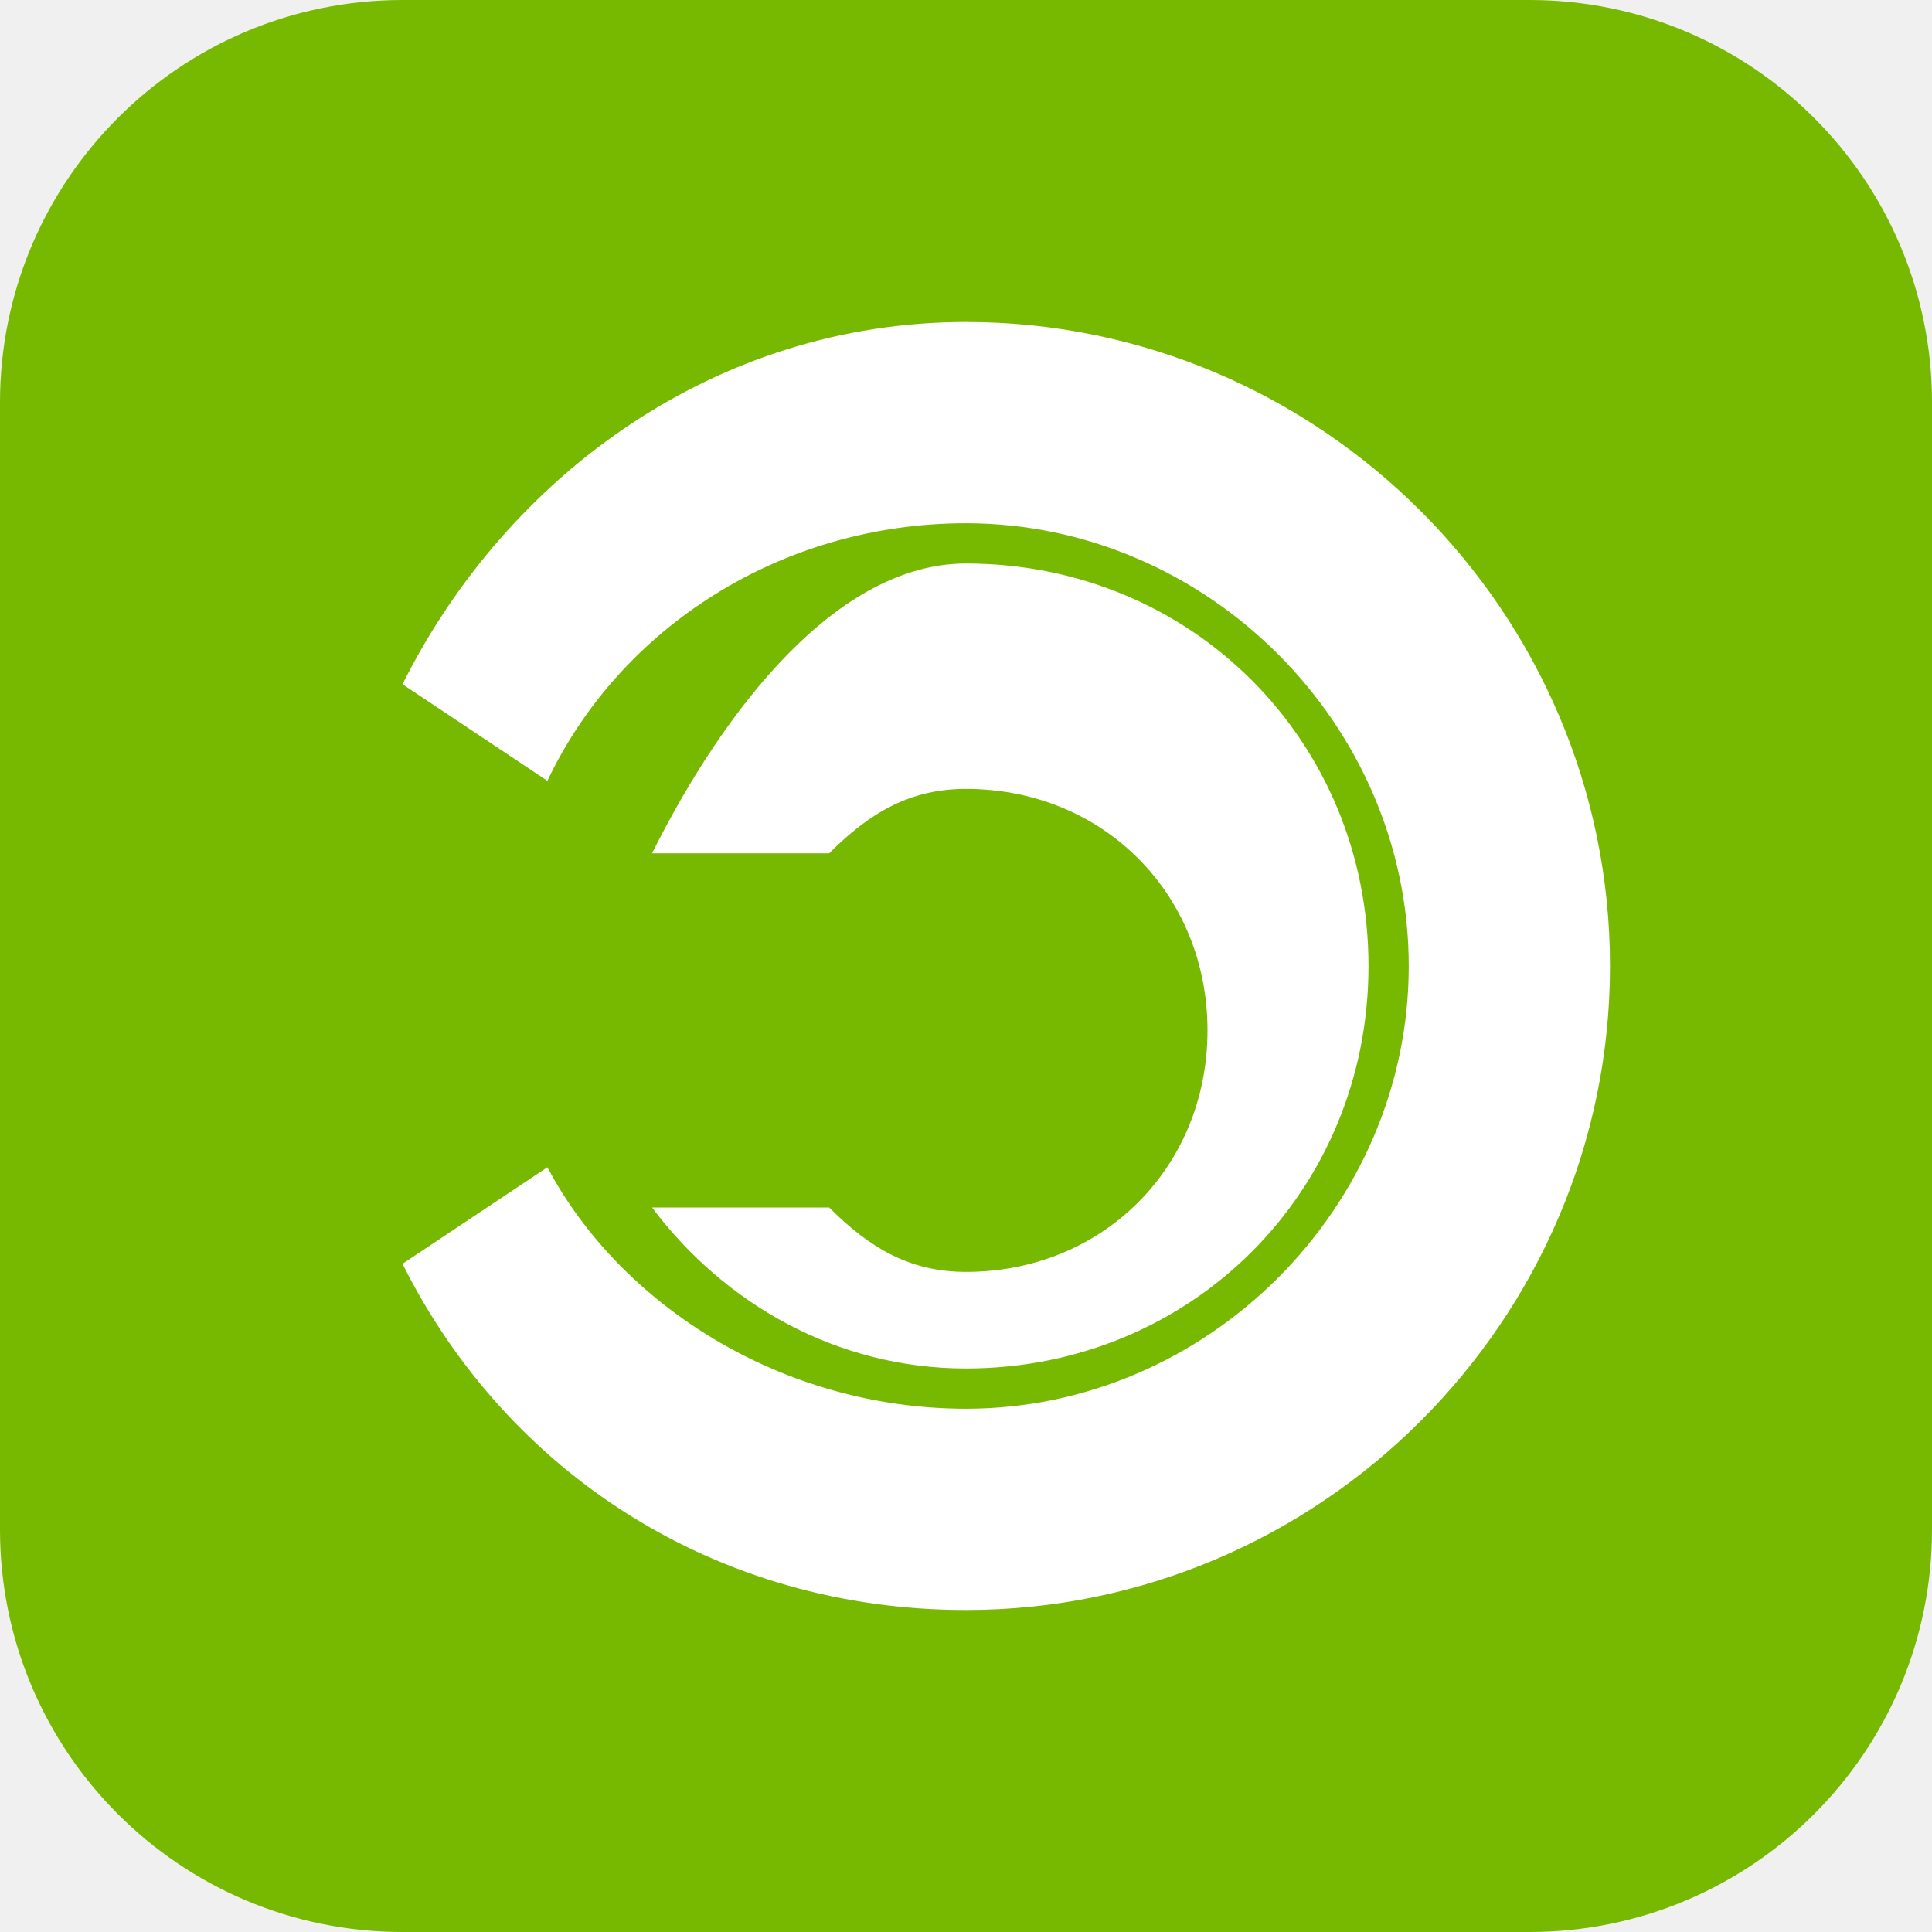
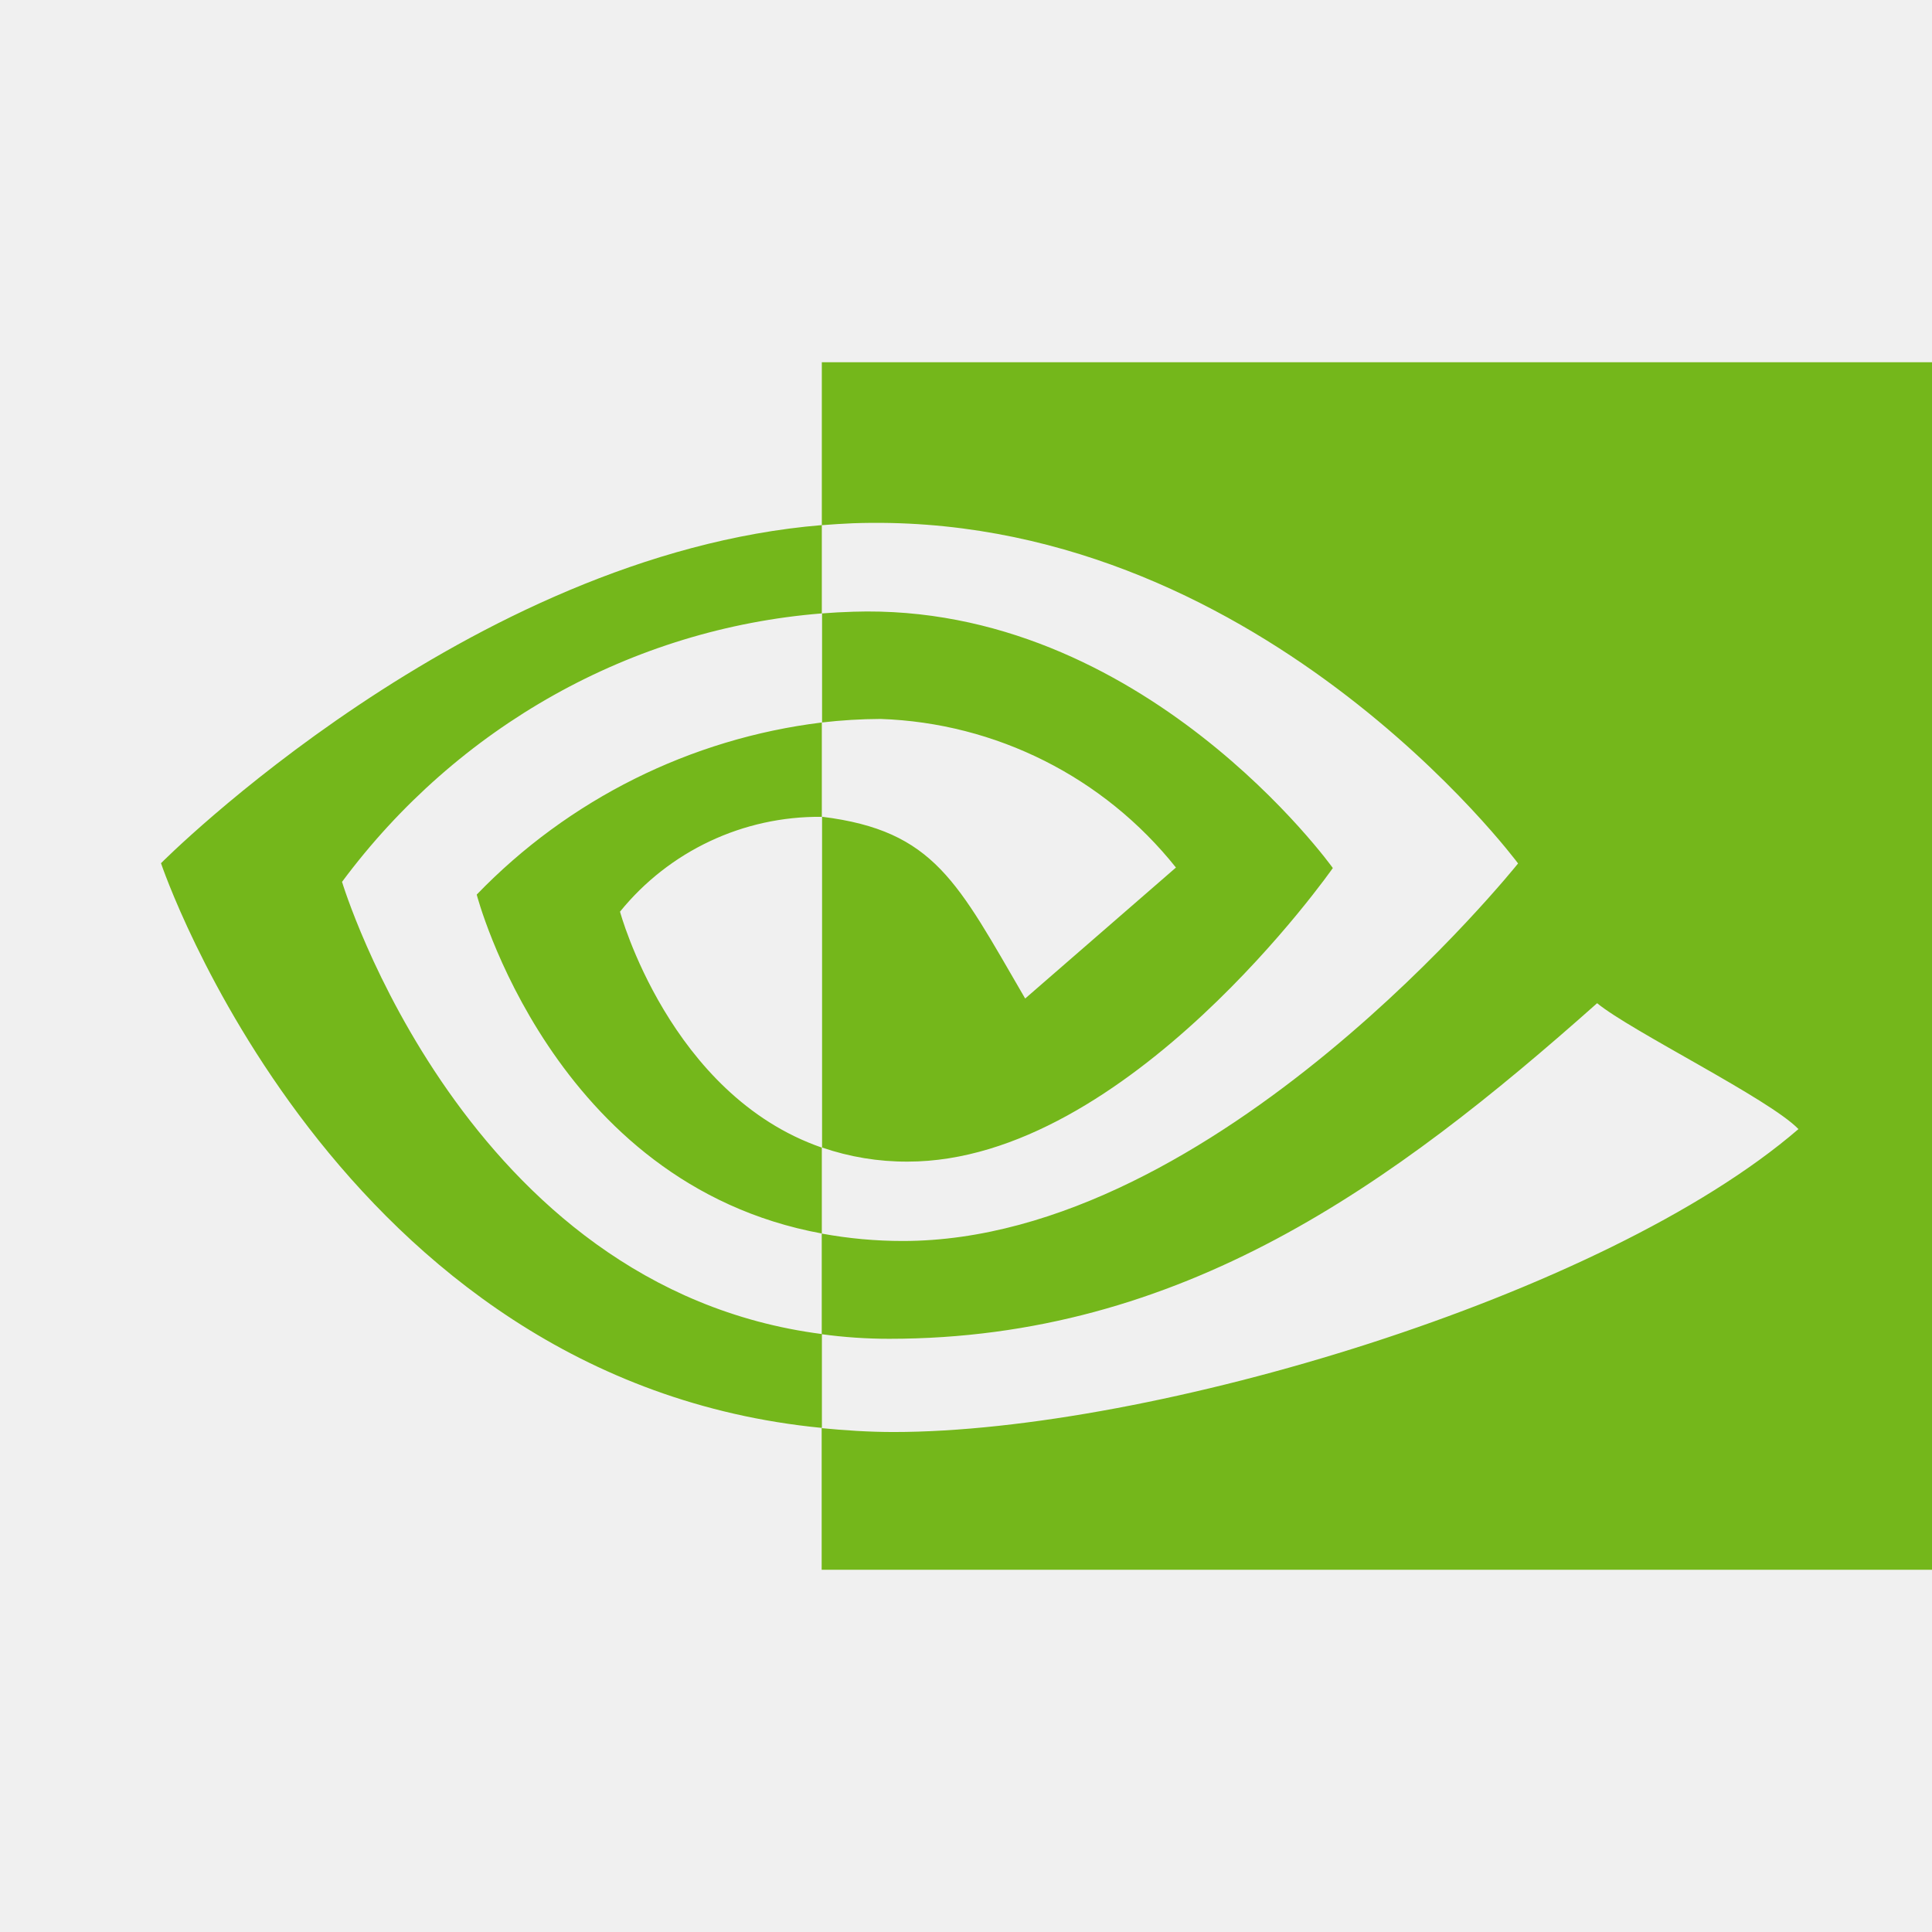
- <svg xmlns="http://www.w3.org/2000/svg" viewBox="0 0 24 24" width="24" height="24" fill="none">
-   <rect width="24" height="24" rx="5" fill="#76B900" />
-   <path fill="#FFFFFF" d="M12 7c2.8 0 5 2.2 5 5s-2.2 5-5 5c-1.6 0-3-.8-3.9-2h2.2c.5.5 1 .8 1.7.8 1.7 0 3-1.3 3-3s-1.3-3-3-3c-.7 0-1.2.3-1.7.8H8.1C9 8.8 10.4 7 12 7zm0-3c4.4 0 8 3.6 8 8s-3.6 8-8 8c-3.1 0-5.7-1.7-7-4.3l1.8-1.2C7.7 16.2 9.7 17.5 12 17.5c3 0 5.5-2.5 5.5-5.5S15 6.5 12 6.5c-2.3 0-4.3 1.3-5.2 3.2L5 8.5C6.3 5.9 8.9 4 12 4z" />
+ <svg xmlns="http://www.w3.org/2000/svg" height="1em" style="flex:none;line-height:1" viewBox="0 0 24 24" width="1em">
+   <path d="M10.212 8.976V7.62c.127-.01.256-.017.388-.021 3.596-.117 5.957 3.184 5.957 3.184s-2.548 3.647-5.282 3.647a3.227 3.227 0 01-1.063-.175v-4.109c1.4.174 1.681.812 2.523 2.258l1.873-1.627a4.905 4.905 0 00-3.67-1.846 6.594 6.594 0 00-.729.044m0-4.476v2.025c.13-.01.259-.019.388-.024 5.002-.174 8.261 4.226 8.261 4.226s-3.743 4.69-7.643 4.69c-.338 0-.675-.031-1.007-.092v1.25c.278.038.558.057.838.057 3.629 0 6.253-1.91 8.794-4.169.421.347 2.146 1.193 2.501 1.564-2.416 2.083-8.048 3.763-11.24 3.763-.308 0-.603-.02-.894-.048V19.5H24v-15H10.21zm0 9.756v1.068c-3.356-.616-4.287-4.21-4.287-4.21a7.173 7.173 0 014.287-2.138v1.172h-.005a3.182 3.182 0 00-2.502 1.178s.615 2.276 2.507 2.931m-5.961-3.3c1.436-1.935 3.604-3.148 5.961-3.336V6.523C5.81 6.887 2 10.723 2 10.723s2.158 6.427 8.21 7.015v-1.166C5.77 16 4.25 10.958 4.25 10.958h-.002z" fill="#74B71B" fill-rule="nonzero" />
</svg>
